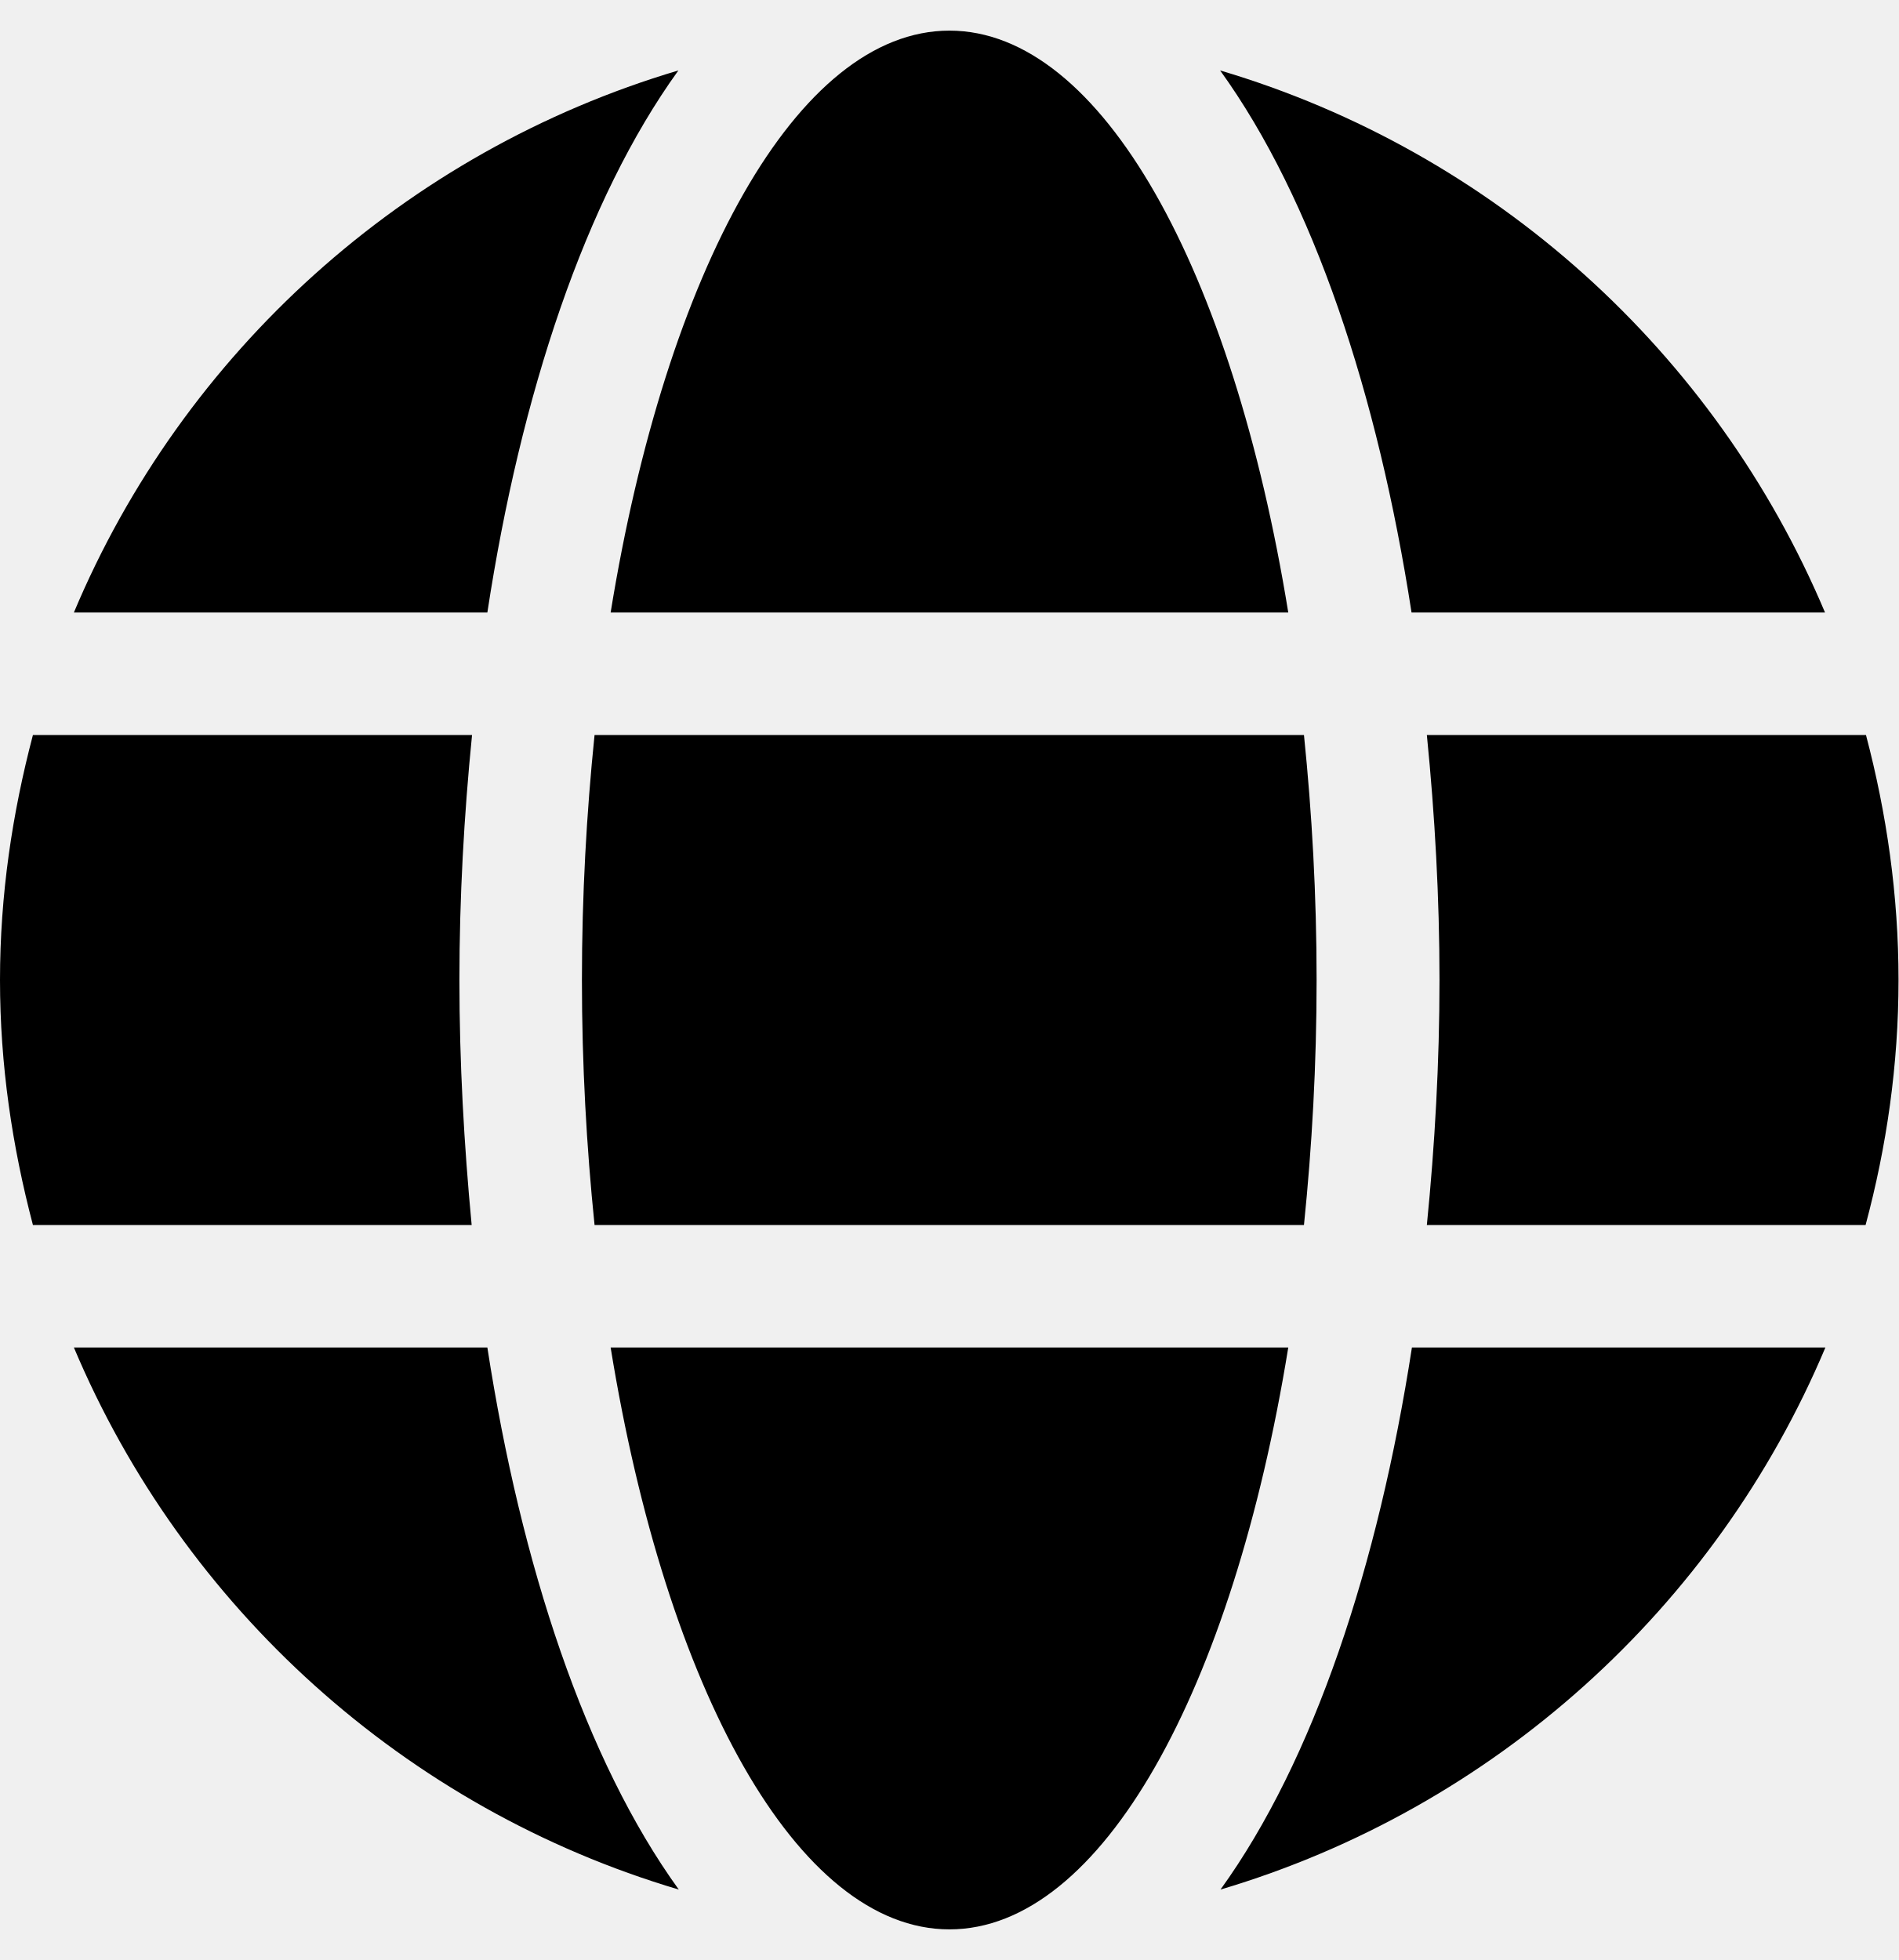
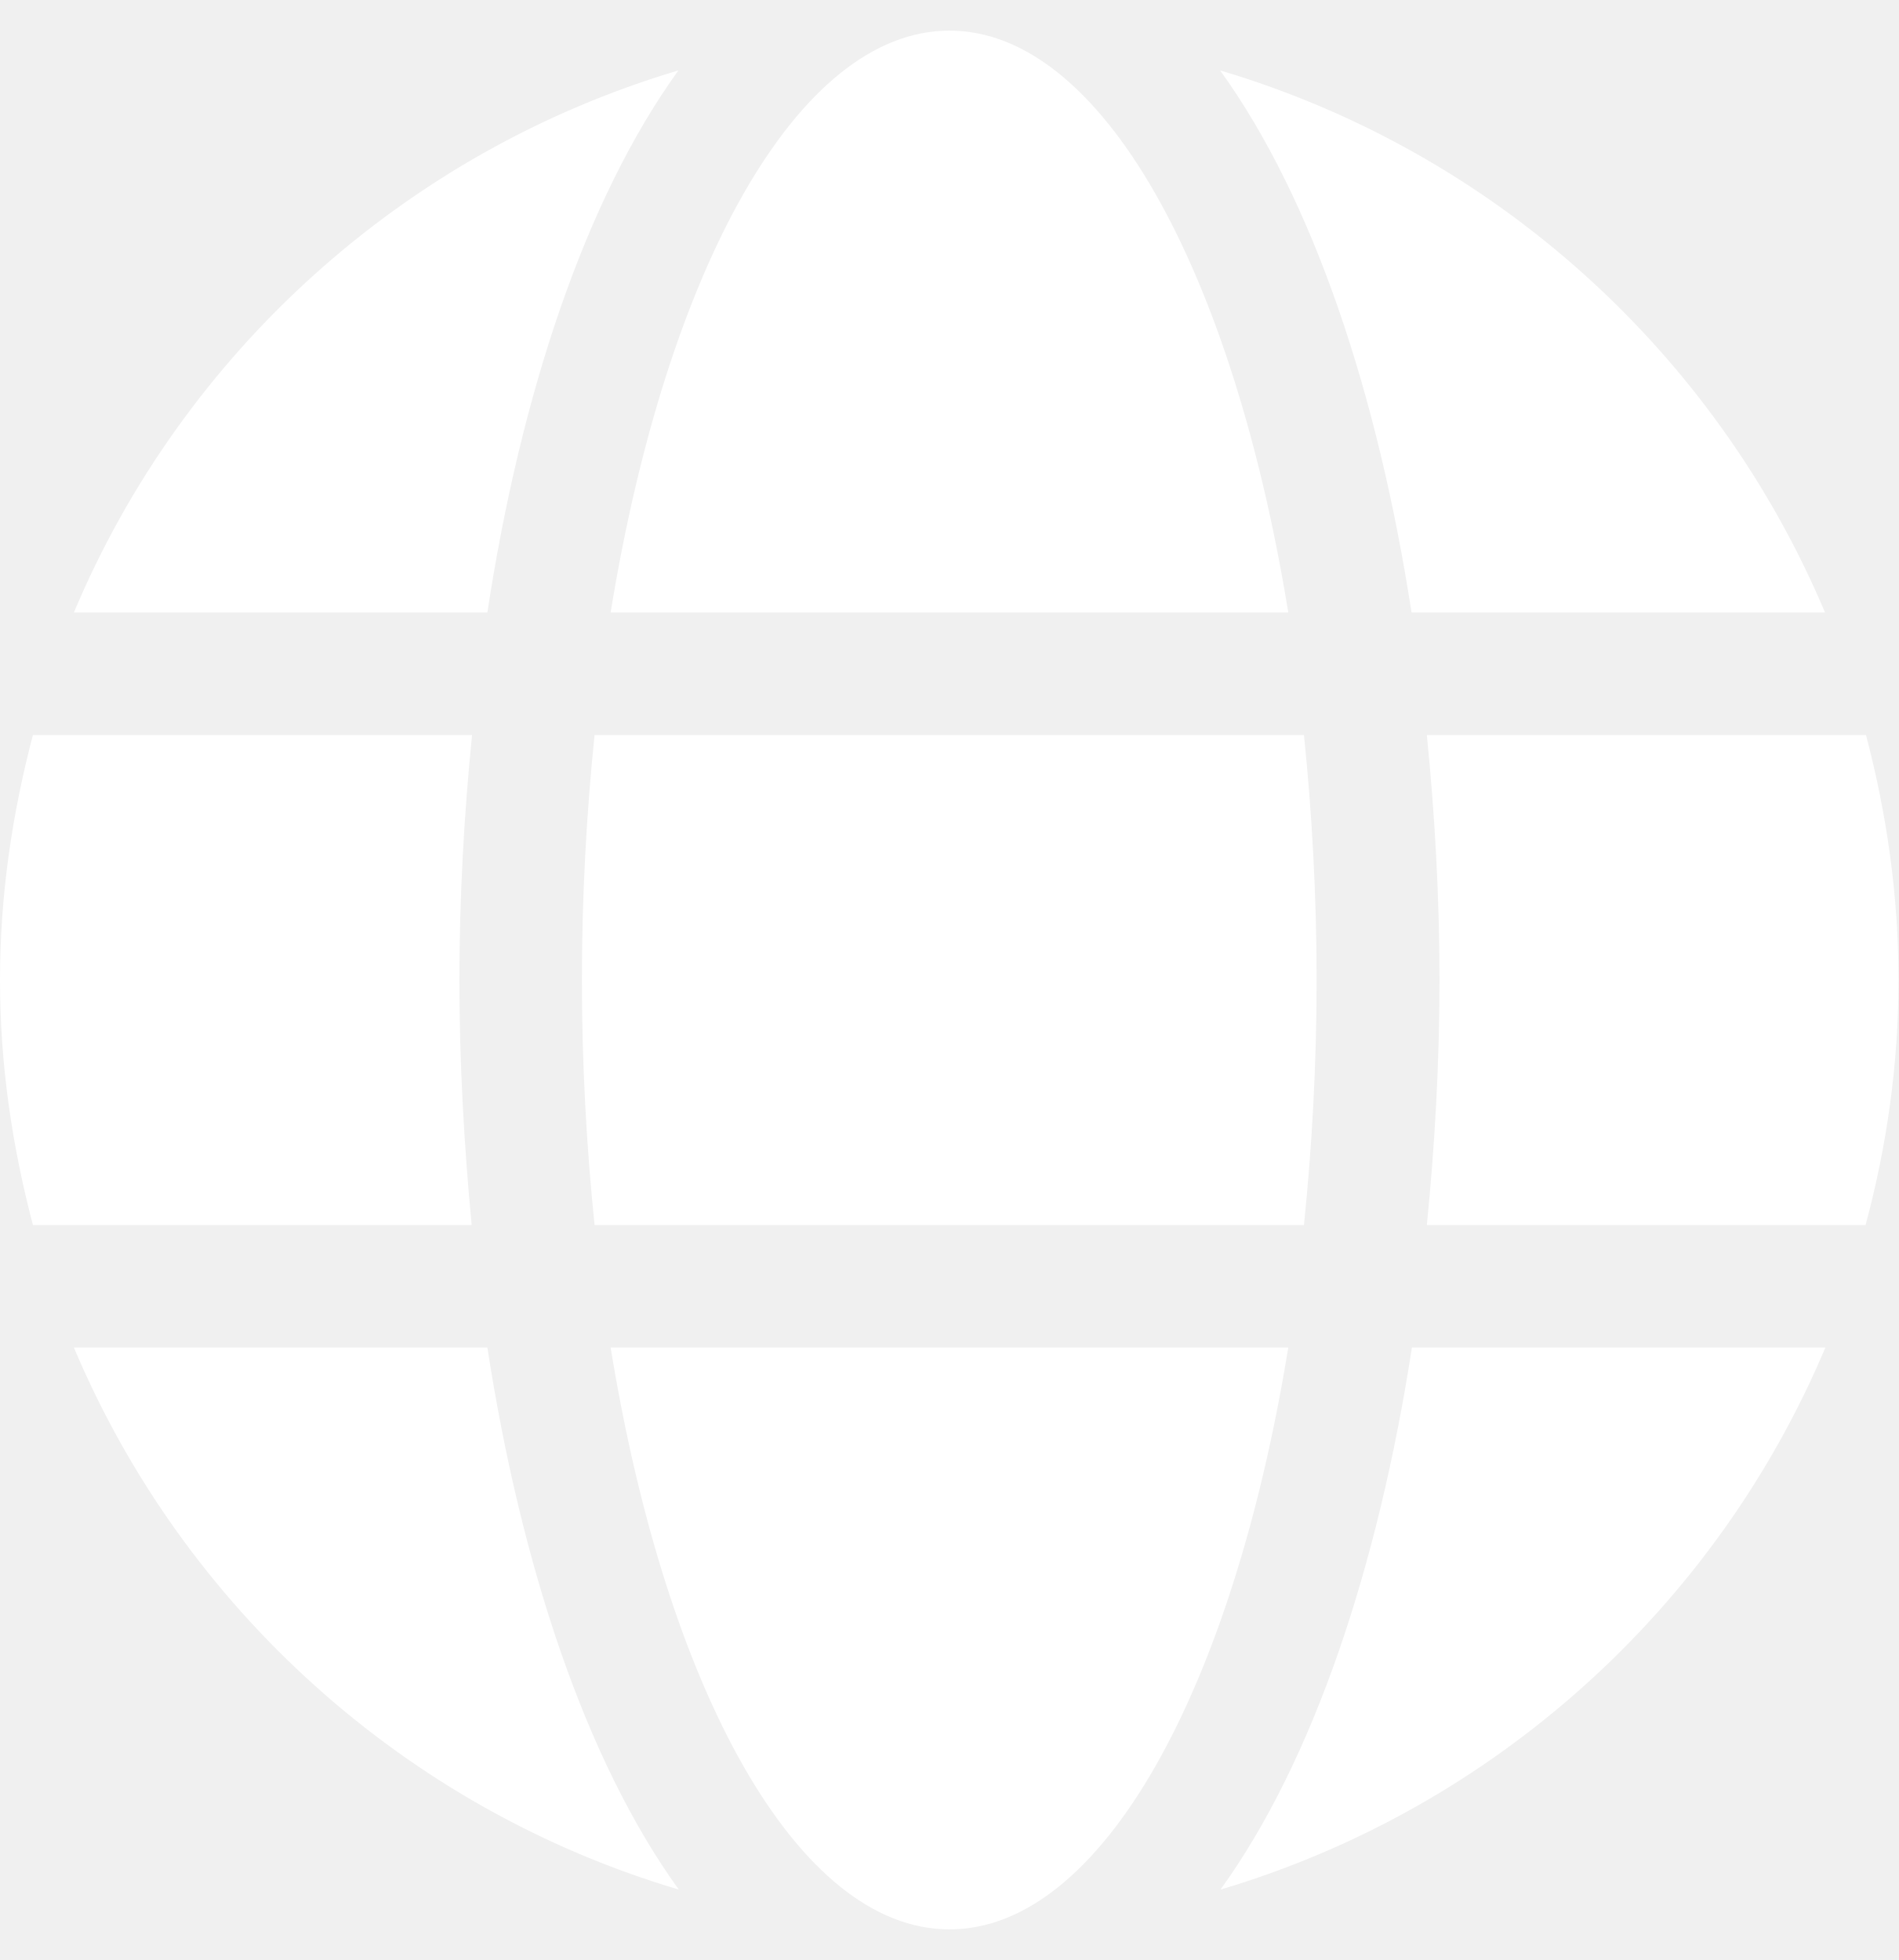
<svg xmlns="http://www.w3.org/2000/svg" aria-hidden="true" focusable="false" data-prefix="fas" data-icon="globe" class="svg-inline--fa fa-globe fa-w-16" role="img" viewBox="0 0 496 512">
-   <path fill="#fffff" d="M336.5 160C322 70.7 287.8 8 248 8s-74 62.7-88.5 152h177zM152 256c0 22.2 1.2 43.5 3.3 64h185.3c2.1-20.5 3.3-41.8 3.3-64s-1.2-43.5-3.3-64H155.3c-2.1 20.5-3.3 41.8-3.3 64zm324.7-96c-28.6-67.9-86.5-120.4-158-141.6 24.4 33.8 41.2 84.7 50 141.6h108zM177.2 18.4C105.8 39.6 47.8 92.1 19.3 160h108c8.7-56.9 25.5-107.8 49.9-141.6zM487.4 192H372.7c2.1 21 3.3 42.5 3.3 64s-1.2 43-3.3 64h114.6c5.5-20.5 8.6-41.8 8.6-64s-3.1-43.5-8.5-64zM120 256c0-21.5 1.2-43 3.3-64H8.6C3.2 212.5 0 233.8 0 256s3.2 43.5 8.6 64h114.6c-2-21-3.2-42.5-3.2-64zm39.5 96c14.5 89.3 48.7 152 88.5 152s74-62.7 88.5-152h-177zm159.3 141.6c71.4-21.2 129.4-73.7 158-141.6h-108c-8.8 56.9-25.6 107.8-50 141.6zM19.3 352c28.6 67.9 86.5 120.4 158 141.6-24.4-33.8-41.2-84.7-50-141.6h-108z" />
+   <path fill="#ffffff" d="M336.5 160C322 70.7 287.8 8 248 8s-74 62.7-88.5 152h177zM152 256c0 22.2 1.2 43.5 3.3 64h185.3c2.1-20.5 3.3-41.8 3.3-64s-1.2-43.5-3.3-64H155.3c-2.1 20.5-3.3 41.8-3.3 64zm324.7-96c-28.6-67.9-86.5-120.4-158-141.6 24.4 33.8 41.2 84.7 50 141.6h108zM177.2 18.4C105.8 39.6 47.8 92.1 19.3 160h108c8.7-56.9 25.5-107.8 49.9-141.6zM487.4 192H372.7c2.1 21 3.3 42.5 3.3 64s-1.2 43-3.3 64h114.6c5.5-20.5 8.6-41.8 8.6-64s-3.1-43.5-8.5-64zM120 256c0-21.5 1.2-43 3.3-64H8.6C3.2 212.5 0 233.8 0 256s3.2 43.5 8.6 64h114.6c-2-21-3.2-42.5-3.2-64zm39.5 96c14.5 89.3 48.7 152 88.5 152s74-62.7 88.5-152h-177zm159.3 141.6c71.4-21.2 129.4-73.7 158-141.6h-108c-8.8 56.9-25.6 107.8-50 141.6zM19.3 352c28.6 67.9 86.5 120.4 158 141.6-24.4-33.8-41.2-84.7-50-141.6h-108z" />
</svg>
